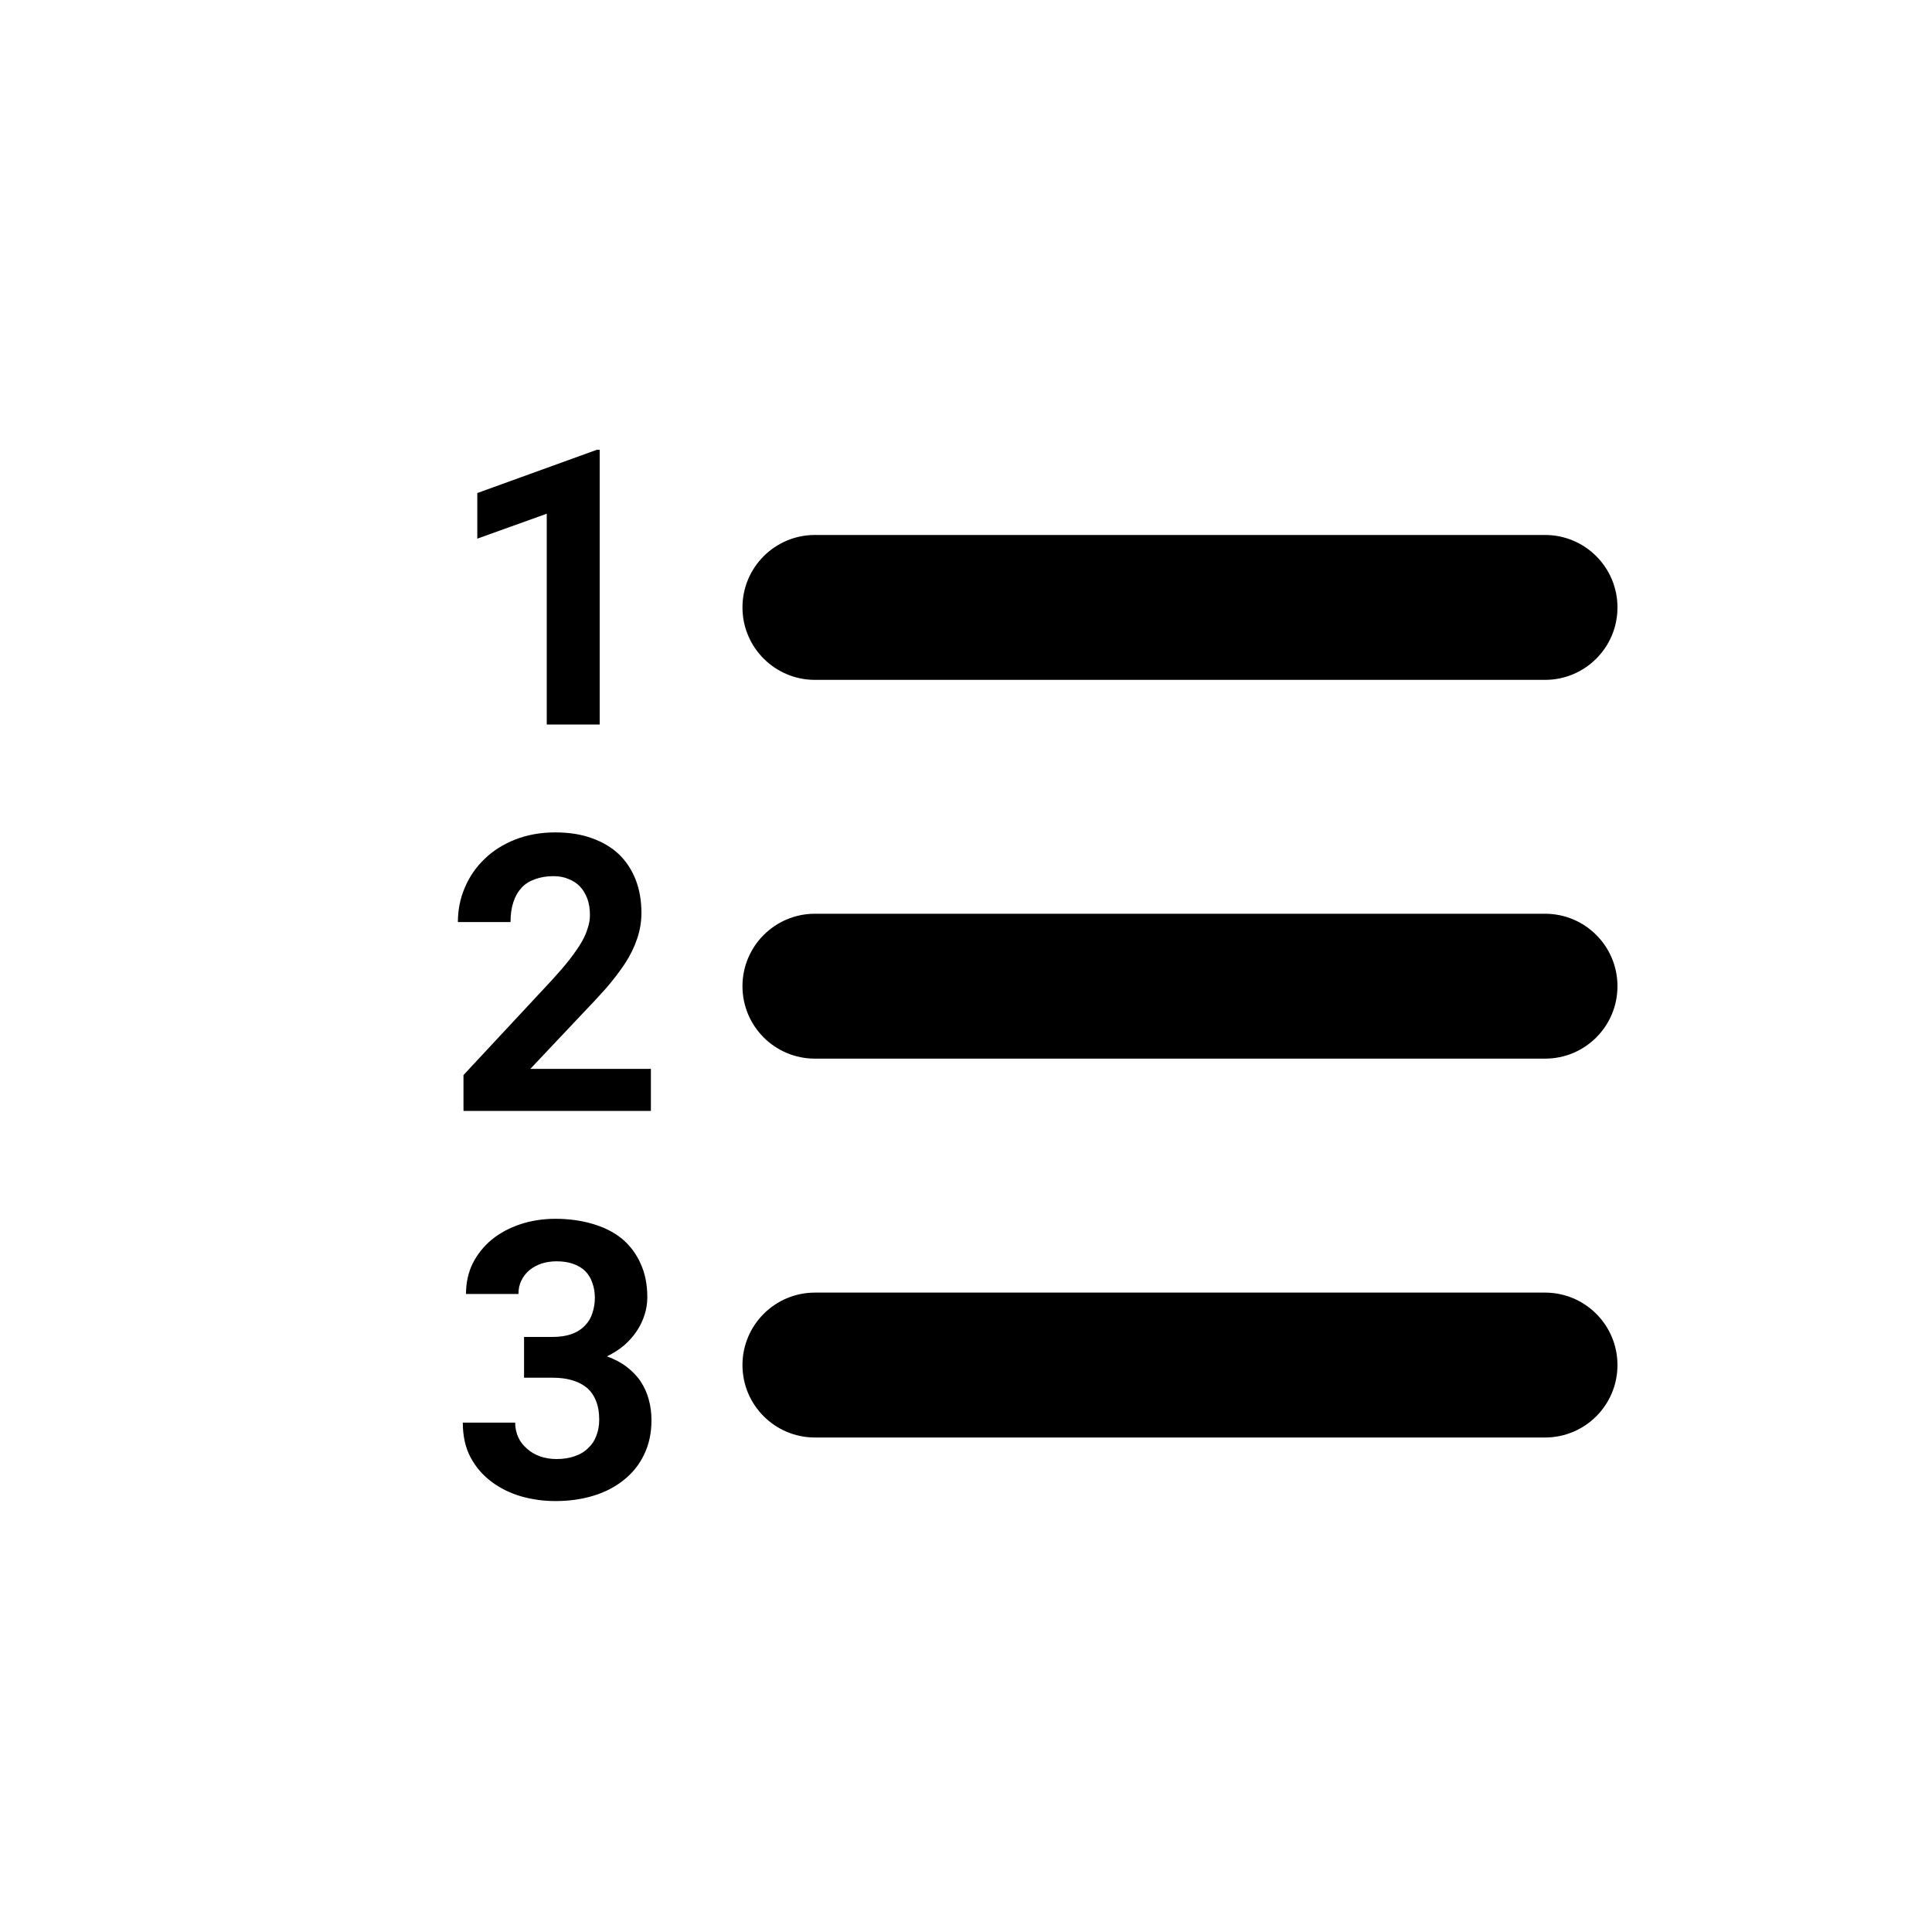
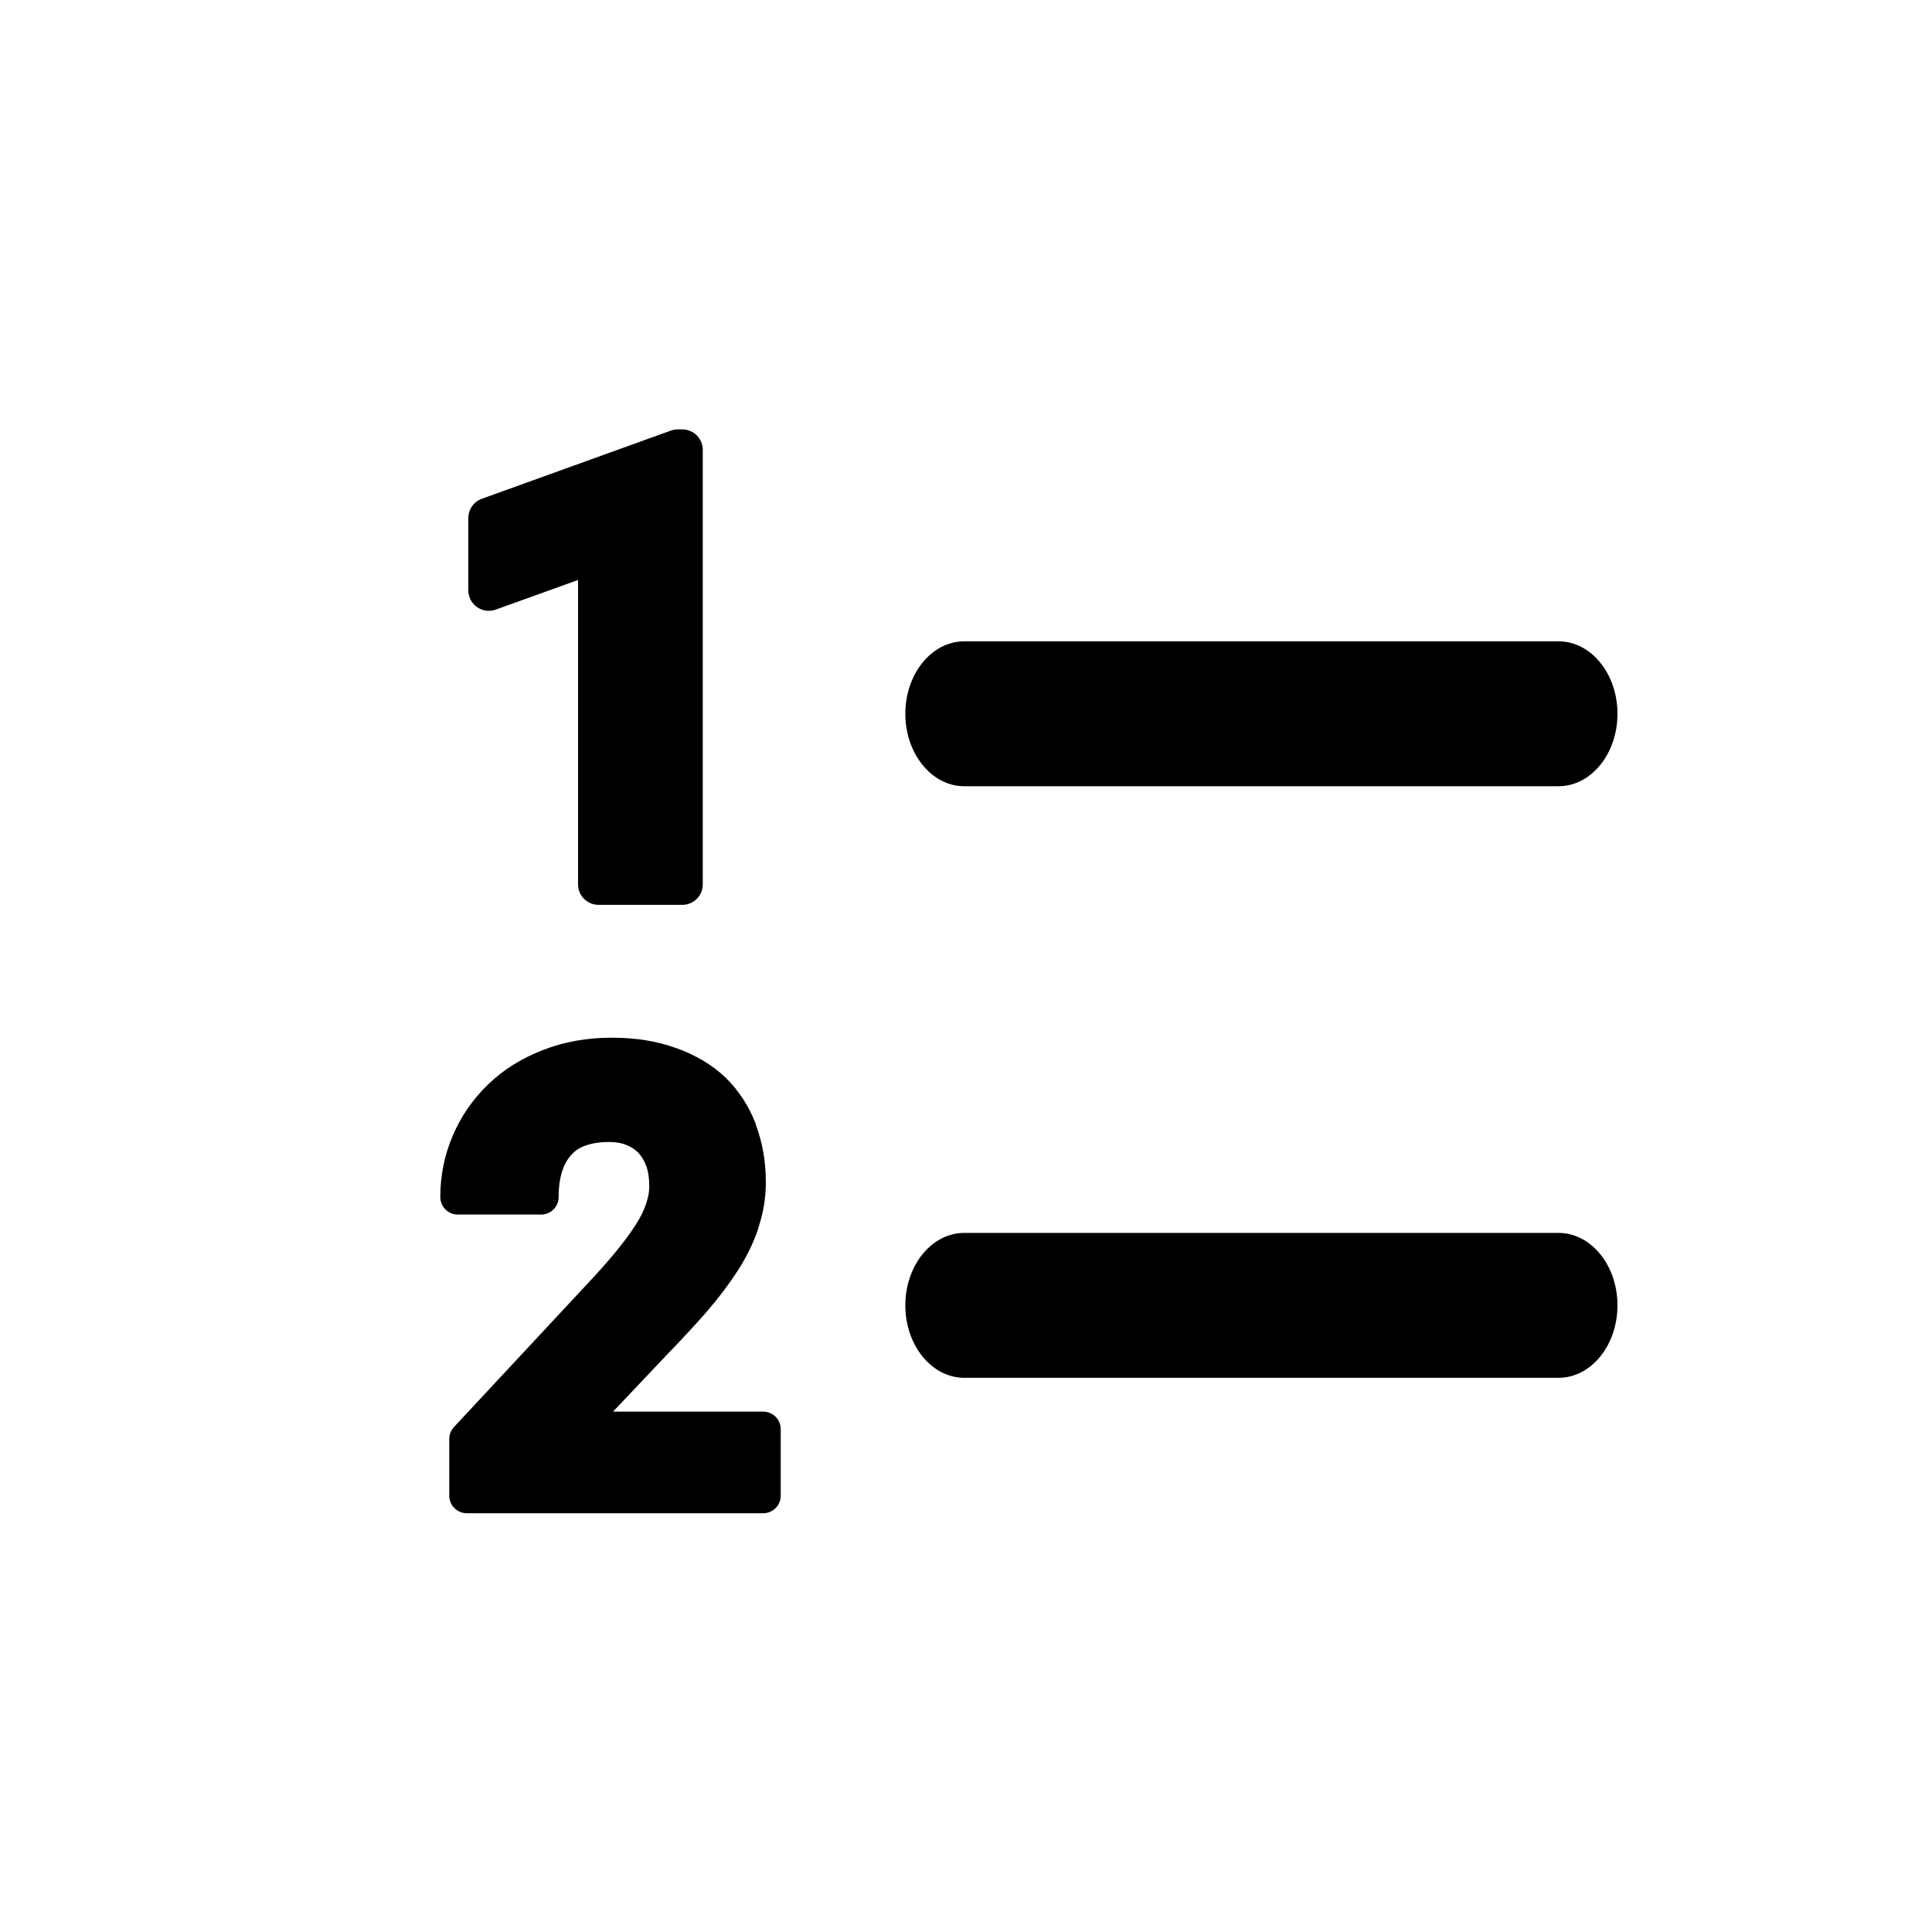
- <svg xmlns="http://www.w3.org/2000/svg" width="20" height="20" viewBox="0 0 20 20" fill="none">
-   <path d="M6.208 7.5H5.66V5.318L4.941 5.576V5.104L6.179 4.656H6.208V7.5Z" fill="black" />
-   <path d="M6.738 11.5H4.798V11.129L5.718 10.141C5.79 10.062 5.85 9.992 5.9 9.928C5.949 9.864 5.99 9.805 6.021 9.752C6.051 9.7 6.072 9.651 6.085 9.605C6.1 9.56 6.107 9.516 6.107 9.473C6.107 9.409 6.098 9.352 6.08 9.303C6.061 9.253 6.036 9.211 6.003 9.176C5.97 9.142 5.929 9.116 5.882 9.098C5.837 9.079 5.786 9.07 5.73 9.07C5.657 9.07 5.593 9.081 5.537 9.102C5.482 9.121 5.436 9.15 5.4 9.189C5.362 9.23 5.333 9.28 5.314 9.34C5.294 9.4 5.285 9.468 5.285 9.545H4.74C4.74 9.419 4.764 9.299 4.812 9.188C4.86 9.074 4.929 8.975 5.017 8.891C5.104 8.806 5.21 8.74 5.333 8.691C5.458 8.642 5.597 8.617 5.748 8.617C5.892 8.617 6.02 8.637 6.13 8.678C6.242 8.718 6.336 8.775 6.412 8.848C6.486 8.921 6.542 9.008 6.582 9.111C6.621 9.213 6.64 9.326 6.64 9.449C6.64 9.543 6.625 9.633 6.595 9.719C6.567 9.803 6.526 9.887 6.472 9.971C6.417 10.054 6.352 10.139 6.277 10.227C6.201 10.312 6.117 10.403 6.025 10.498L5.49 11.065H6.738V11.5Z" fill="black" />
-   <path d="M5.425 13.84H5.72C5.798 13.84 5.865 13.829 5.921 13.809C5.979 13.787 6.025 13.756 6.06 13.717C6.093 13.683 6.117 13.642 6.132 13.594C6.149 13.544 6.158 13.491 6.158 13.434C6.158 13.378 6.149 13.327 6.132 13.281C6.117 13.234 6.093 13.194 6.06 13.16C6.028 13.128 5.986 13.102 5.935 13.084C5.886 13.066 5.828 13.057 5.761 13.057C5.707 13.057 5.655 13.065 5.607 13.08C5.56 13.096 5.519 13.118 5.484 13.146C5.447 13.176 5.419 13.212 5.398 13.254C5.377 13.296 5.367 13.342 5.367 13.395H4.824C4.824 13.279 4.847 13.173 4.894 13.078C4.942 12.983 5.008 12.901 5.091 12.832C5.175 12.764 5.272 12.712 5.384 12.674C5.498 12.636 5.619 12.617 5.75 12.617C5.89 12.617 6.019 12.635 6.136 12.67C6.253 12.704 6.354 12.755 6.437 12.822C6.52 12.891 6.585 12.977 6.63 13.078C6.677 13.178 6.701 13.295 6.701 13.428C6.701 13.489 6.692 13.55 6.673 13.609C6.655 13.668 6.628 13.724 6.593 13.777C6.558 13.831 6.514 13.88 6.462 13.926C6.41 13.97 6.35 14.008 6.283 14.041C6.362 14.07 6.431 14.106 6.488 14.15C6.546 14.195 6.595 14.245 6.632 14.301C6.67 14.358 6.698 14.421 6.716 14.488C6.735 14.556 6.744 14.628 6.744 14.703C6.744 14.836 6.718 14.954 6.667 15.059C6.617 15.163 6.547 15.25 6.458 15.32C6.37 15.392 6.264 15.447 6.142 15.484C6.021 15.521 5.89 15.539 5.75 15.539C5.628 15.539 5.51 15.523 5.394 15.49C5.279 15.456 5.177 15.406 5.087 15.338C4.998 15.271 4.925 15.188 4.871 15.086C4.817 14.984 4.791 14.865 4.791 14.727H5.333C5.333 14.781 5.344 14.832 5.365 14.879C5.386 14.925 5.416 14.963 5.455 14.996C5.492 15.03 5.537 15.057 5.589 15.076C5.641 15.094 5.699 15.104 5.761 15.104C5.832 15.104 5.895 15.094 5.951 15.074C6.007 15.055 6.054 15.026 6.091 14.988C6.128 14.954 6.155 14.913 6.173 14.863C6.193 14.814 6.203 14.758 6.203 14.697C6.203 14.62 6.192 14.555 6.169 14.5C6.147 14.445 6.115 14.4 6.074 14.365C6.031 14.33 5.979 14.304 5.919 14.287C5.861 14.27 5.794 14.262 5.72 14.262H5.425V13.84Z" fill="black" />
-   <path d="M15.994 5.538C16.409 5.538 16.744 5.874 16.744 6.288C16.744 6.702 16.409 7.038 15.994 7.038H8.436C8.022 7.038 7.686 6.702 7.686 6.288C7.686 5.874 8.022 5.538 8.436 5.538H15.994Z" fill="black" />
-   <path d="M15.994 9.459C16.409 9.459 16.744 9.795 16.744 10.209C16.744 10.624 16.409 10.959 15.994 10.959H8.436C8.022 10.959 7.686 10.624 7.686 10.209C7.686 9.795 8.022 9.459 8.436 9.459H15.994Z" fill="black" />
-   <path d="M15.994 13.381C16.409 13.381 16.744 13.717 16.744 14.131C16.744 14.545 16.409 14.881 15.994 14.881H8.436C8.022 14.881 7.686 14.545 7.686 14.131C7.686 13.717 8.022 13.381 8.436 13.381H15.994Z" fill="black" />
+ <svg xmlns="http://www.w3.org/2000/svg" width="20" height="20" viewBox="0 0 20 20" fill="none" version="1.1" id="svg6">
+   <defs id="defs6" />
+   <path id="path1" style="fill:#000000;stroke-width:1.582" d="m 7.018,4.445 a 0.212,0.212 0 0 0 -0.072,0.012 L 4.986,5.164 A 0.212,0.212 0 0 0 4.848,5.363 V 6.111 A 0.212,0.212 0 0 0 5.131,6.311 L 5.984,6.004 V 9.156 A 0.212,0.212 0 0 0 6.195,9.367 H 7.064 A 0.212,0.212 0 0 0 7.275,9.156 v -4.5 A 0.212,0.212 0 0 0 7.064,4.445 Z" />
+   <path id="path2" style="fill:#000000;stroke-width:1.582" d="m 6.334,10.742 c -0.259,0 -0.5,0.043 -0.721,0.131 -0.215,0.084 -0.404,0.201 -0.561,0.354 -0.157,0.151 -0.28,0.329 -0.365,0.529 -0.086,0.2 -0.129,0.413 -0.129,0.635 a 0.181,0.181 0 0 0 0.182,0.182 h 0.861 a 0.181,0.181 0 0 0 0.182,-0.182 c 0,-0.106 0.013,-0.194 0.037,-0.268 0.024,-0.073 0.057,-0.129 0.098,-0.172 0.038,-0.041 0.08,-0.07 0.143,-0.092 a 0.181,0.181 0 0 0 0.002,0 c 0.064,-0.024 0.145,-0.037 0.244,-0.037 0.069,0 0.125,0.01 0.174,0.029 0.052,0.02 0.092,0.048 0.127,0.082 0.033,0.037 0.061,0.08 0.082,0.137 0.02,0.054 0.031,0.123 0.031,0.207 0,0.049 -0.006,0.098 -0.023,0.154 a 0.181,0.181 0 0 0 -0.002,0.006 c -0.016,0.055 -0.043,0.12 -0.084,0.191 -0.044,0.075 -0.103,0.16 -0.178,0.256 -0.074,0.095 -0.168,0.205 -0.279,0.326 l -1.455,1.562 a 0.181,0.181 0 0 0 -0.049,0.123 v 0.588 a 0.181,0.181 0 0 0 0.182,0.182 H 7.9 A 0.181,0.181 0 0 0 8.082,15.484 V 14.795 A 0.181,0.181 0 0 0 7.9,14.613 H 6.346 l 0.557,-0.588 0.002,-0.002 c 0.147,-0.152 0.283,-0.298 0.404,-0.436 0.124,-0.143 0.231,-0.284 0.322,-0.424 a 0.181,0.181 0 0 0 0.002,-0.002 c 0.091,-0.142 0.164,-0.288 0.215,-0.438 h -0.002 c 0.054,-0.156 0.082,-0.317 0.082,-0.484 0,-0.214 -0.035,-0.415 -0.105,-0.6 h 0.002 c -0.07,-0.185 -0.176,-0.348 -0.312,-0.482 a 0.181,0.181 0 0 0 -0.002,-0.002 C 7.37,11.021 7.198,10.921 7.002,10.85 H 7 C 6.801,10.777 6.579,10.742 6.334,10.742 Z" />
+   <path d="m 16.134,6.639 c 0.337,0 0.61,0.336 0.61,0.75 0,0.414 -0.273,0.75 -0.61,0.75 H 9.982 c -0.337,0 -0.61,-0.336 -0.61,-0.75 0,-0.414 0.273,-0.75 0.61,-0.75 z" fill="#000000" id="path4" style="stroke-width:0.902" />
+   <path d="m 16.134,12.763 c 0.337,0 0.61,0.336 0.61,0.75 0,0.414 -0.273,0.75 -0.61,0.75 H 9.982 c -0.337,0 -0.61,-0.336 -0.61,-0.75 0,-0.414 0.273,-0.75 0.61,-0.75 z" fill="#000000" id="path5" style="stroke-width:0.902" />
</svg>
